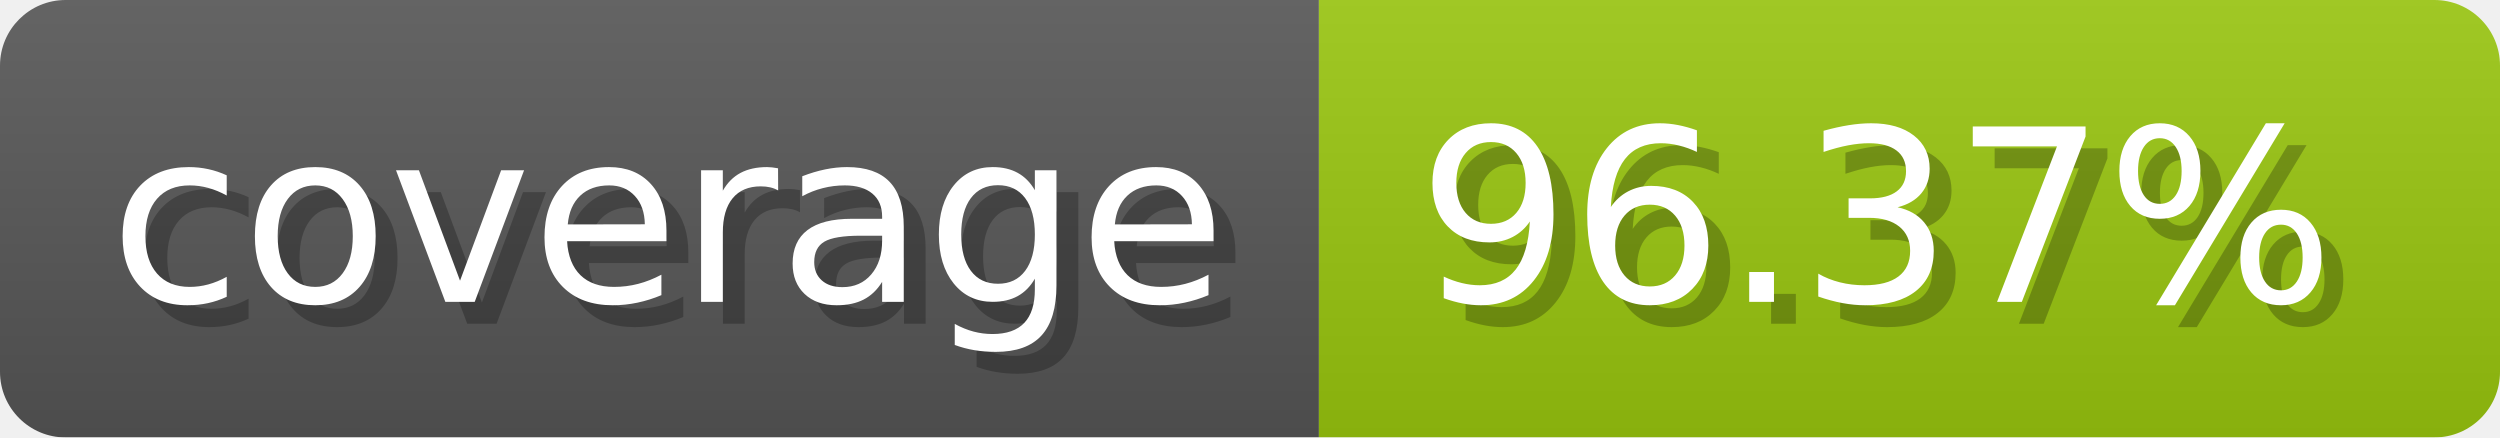
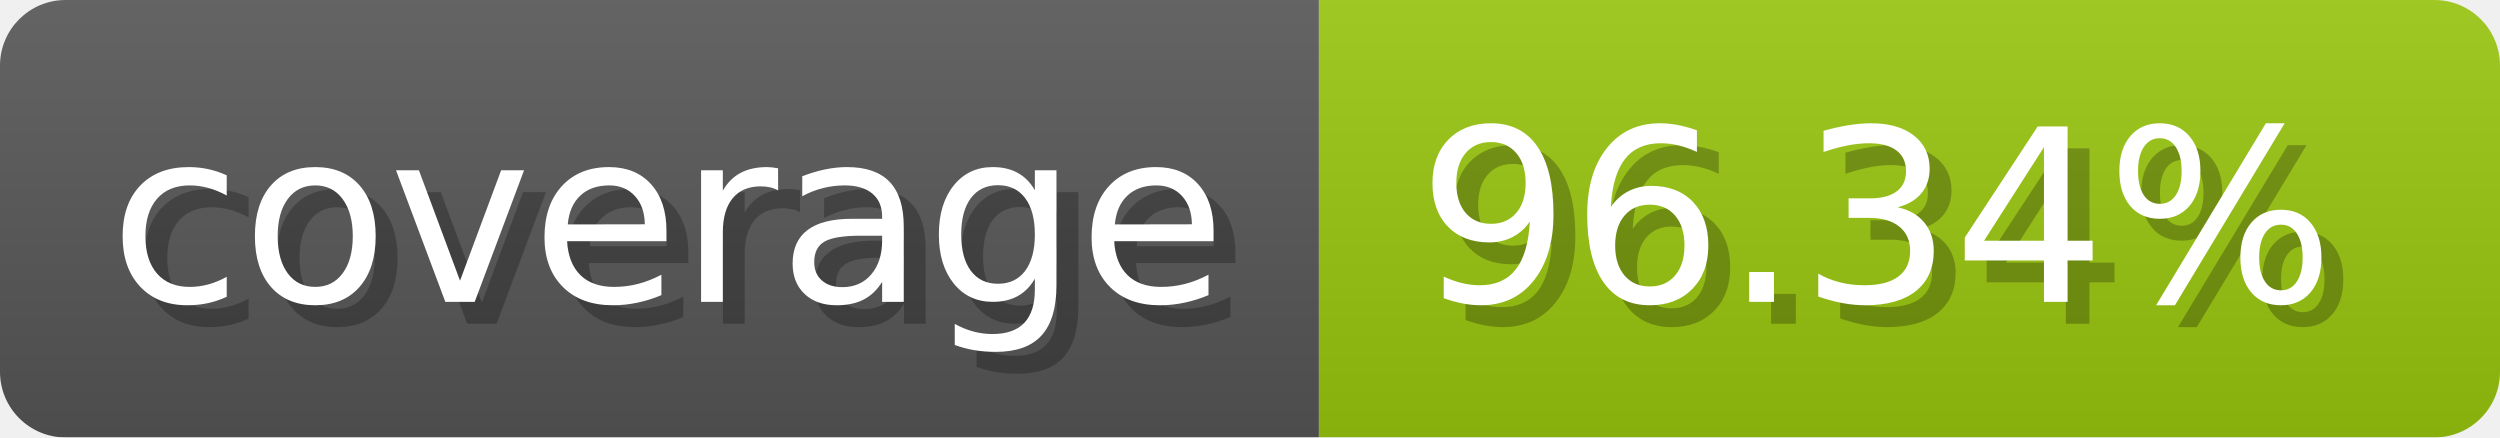
- <svg xmlns="http://www.w3.org/2000/svg" width="114.3" height="20" viewBox="0 0 1143 200" role="img" aria-label="coverage: 96.37%">
-   <linearGradient id="IYJCH" x2="0" y2="100%">
+ <svg xmlns="http://www.w3.org/2000/svg" width="114.3" height="20" viewBox="0 0 1143 200" role="img" aria-label="coverage: 96.34%">
+   <linearGradient id="SIzxn" x2="0" y2="100%">
    <stop offset="0" stop-opacity=".1" stop-color="#EEE" />
    <stop offset="1" stop-opacity=".1" />
  </linearGradient>
-   <mask id="aueaq">
+   <mask id="UxCug">
    <rect width="1143" height="200" rx="30" fill="#FFF" />
  </mask>
-   <g mask="url(#aueaq)">
+   <g mask="url(#UxCug)">
    <rect width="603" height="200" fill="#555" />
    <rect width="540" height="200" fill="#97c40f" x="603" />
-     <rect width="1143" height="200" fill="url(#IYJCH)" />
+     <rect width="1143" height="200" fill="url(#SIzxn)" />
  </g>
  <g aria-hidden="true" fill="#fff" text-anchor="start" font-family="Verdana,DejaVu Sans,sans-serif" font-size="110">
    <text x="60" y="148" textLength="503" fill="#000" opacity="0.25">coverage</text>
    <text x="50" y="138" textLength="503">coverage</text>
-     <text x="658" y="148" textLength="440" fill="#000" opacity="0.25">96.37%</text>
-     <text x="648" y="138" textLength="440">96.37%</text>
+     <text x="658" y="148" textLength="440" fill="#000" opacity="0.25">96.34%</text>
+     <text x="648" y="138" textLength="440">96.34%</text>
  </g>
</svg>
